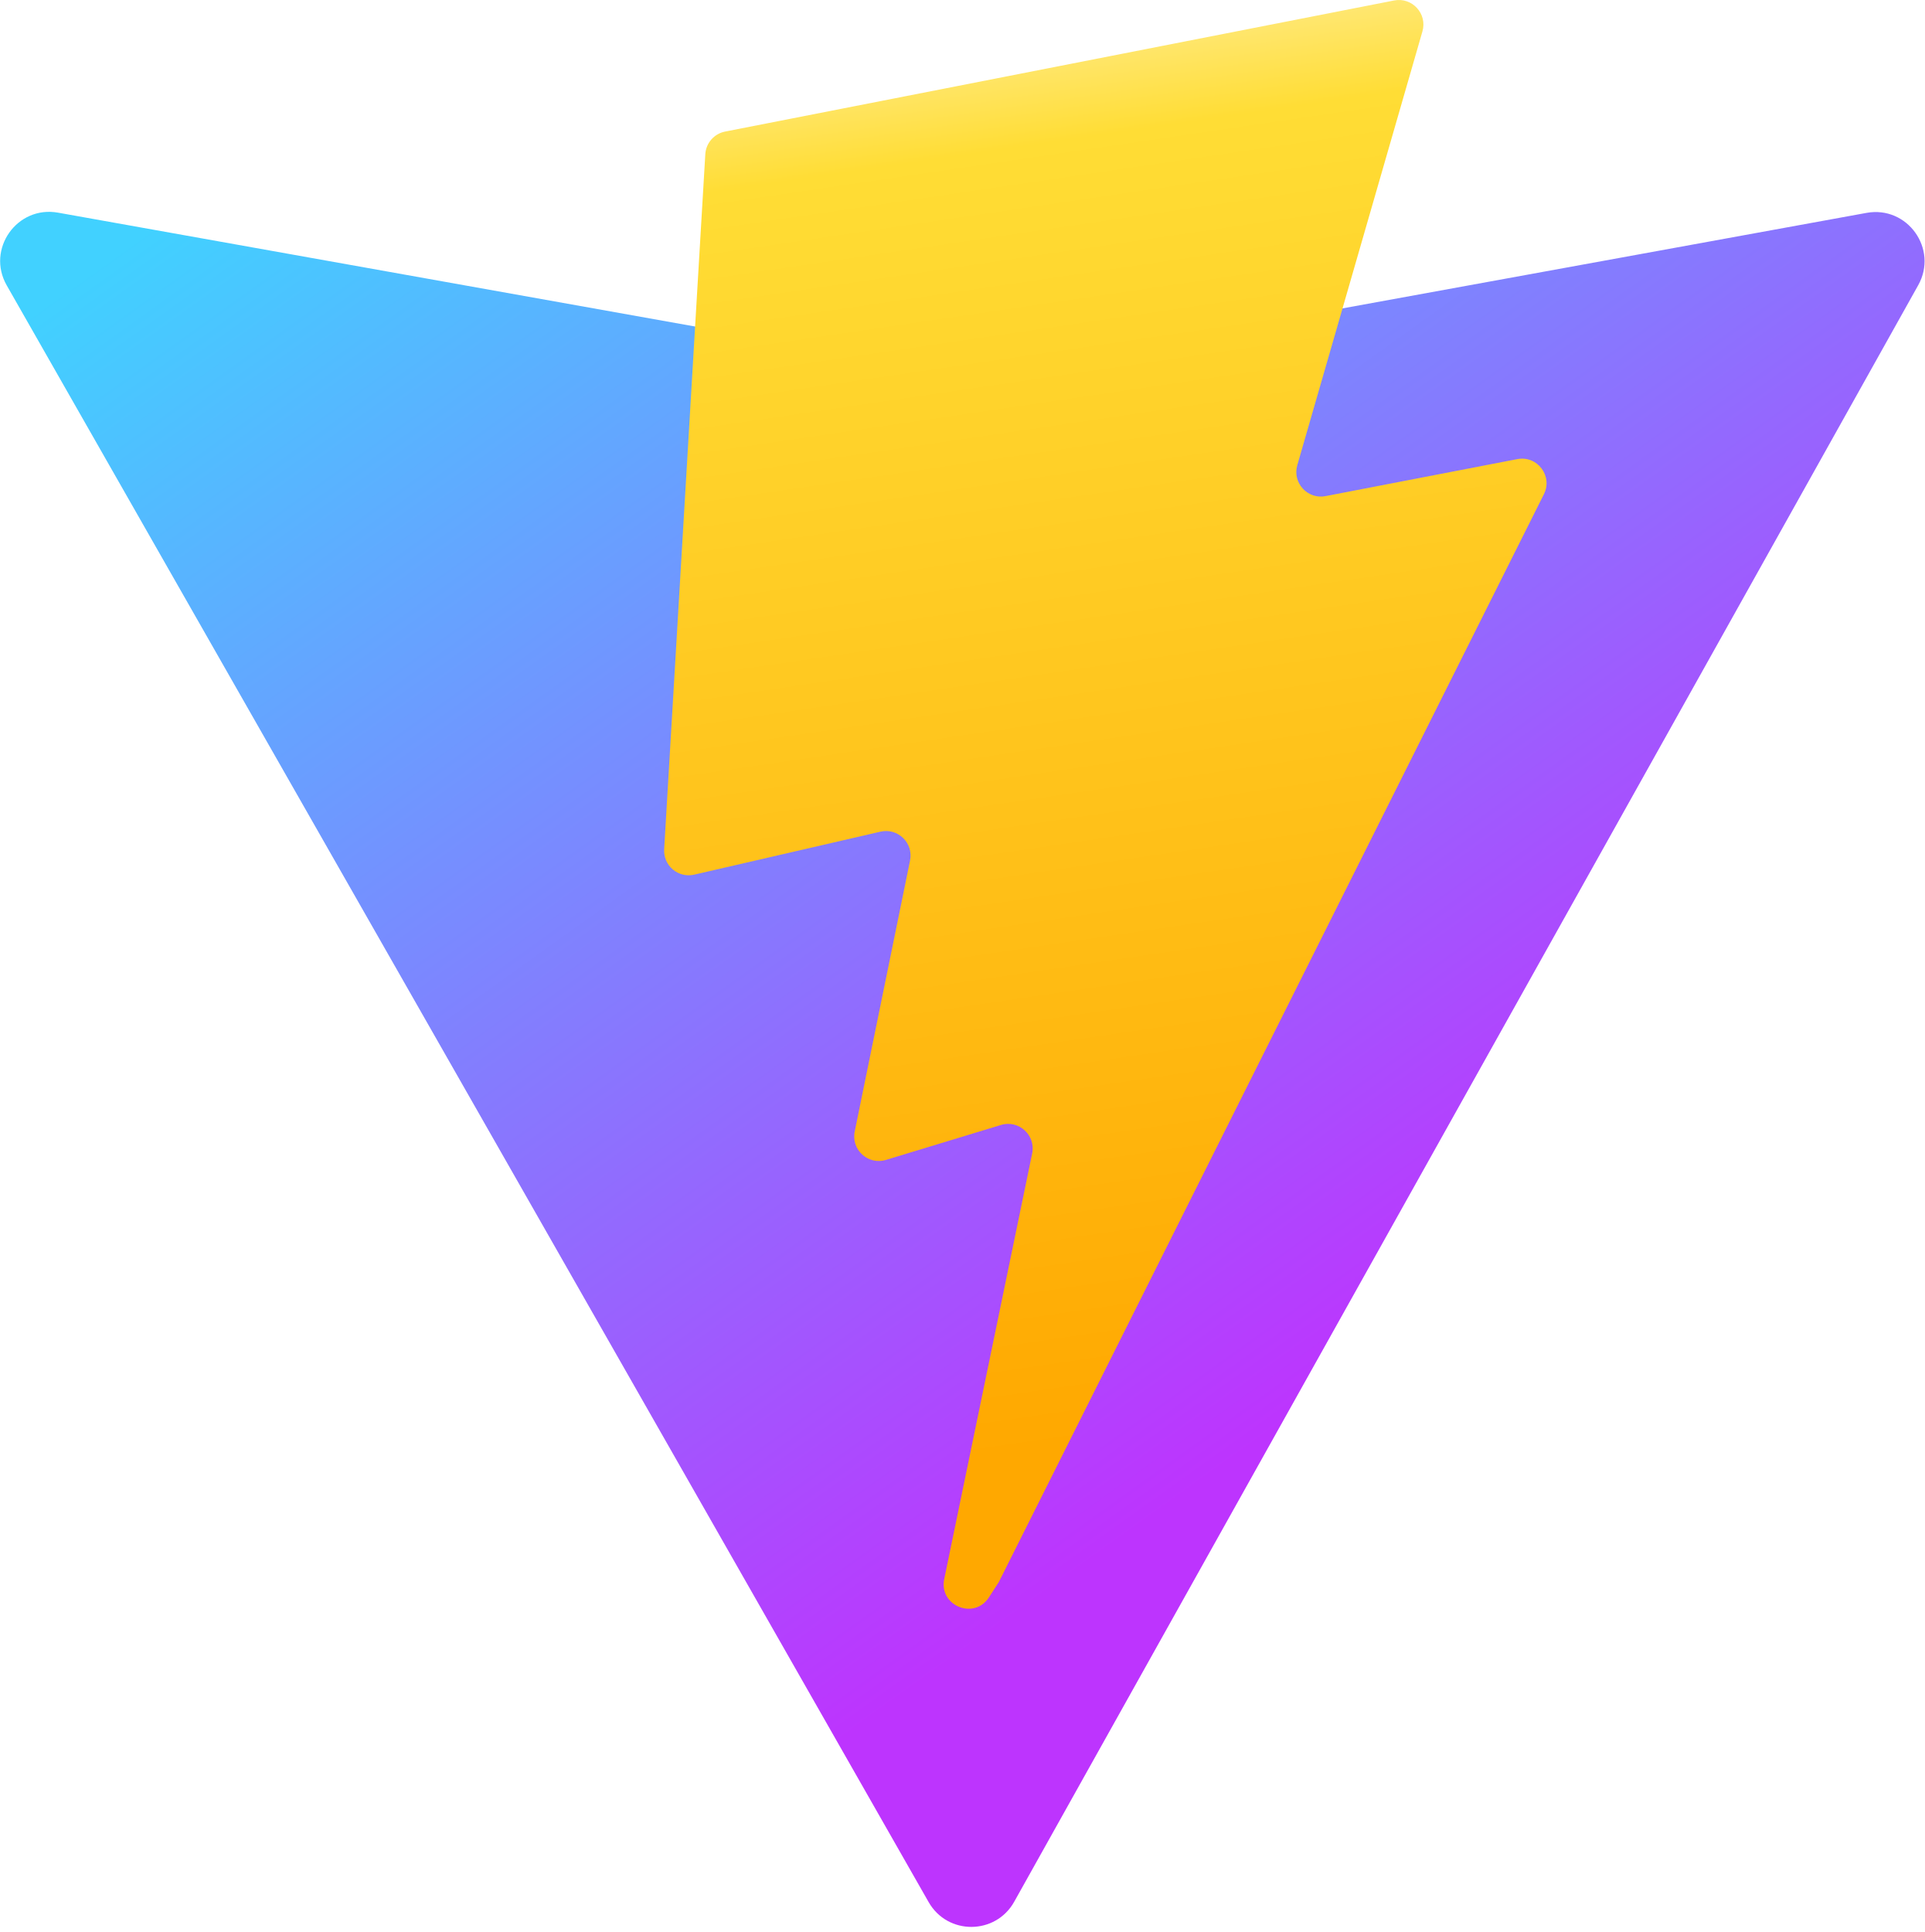
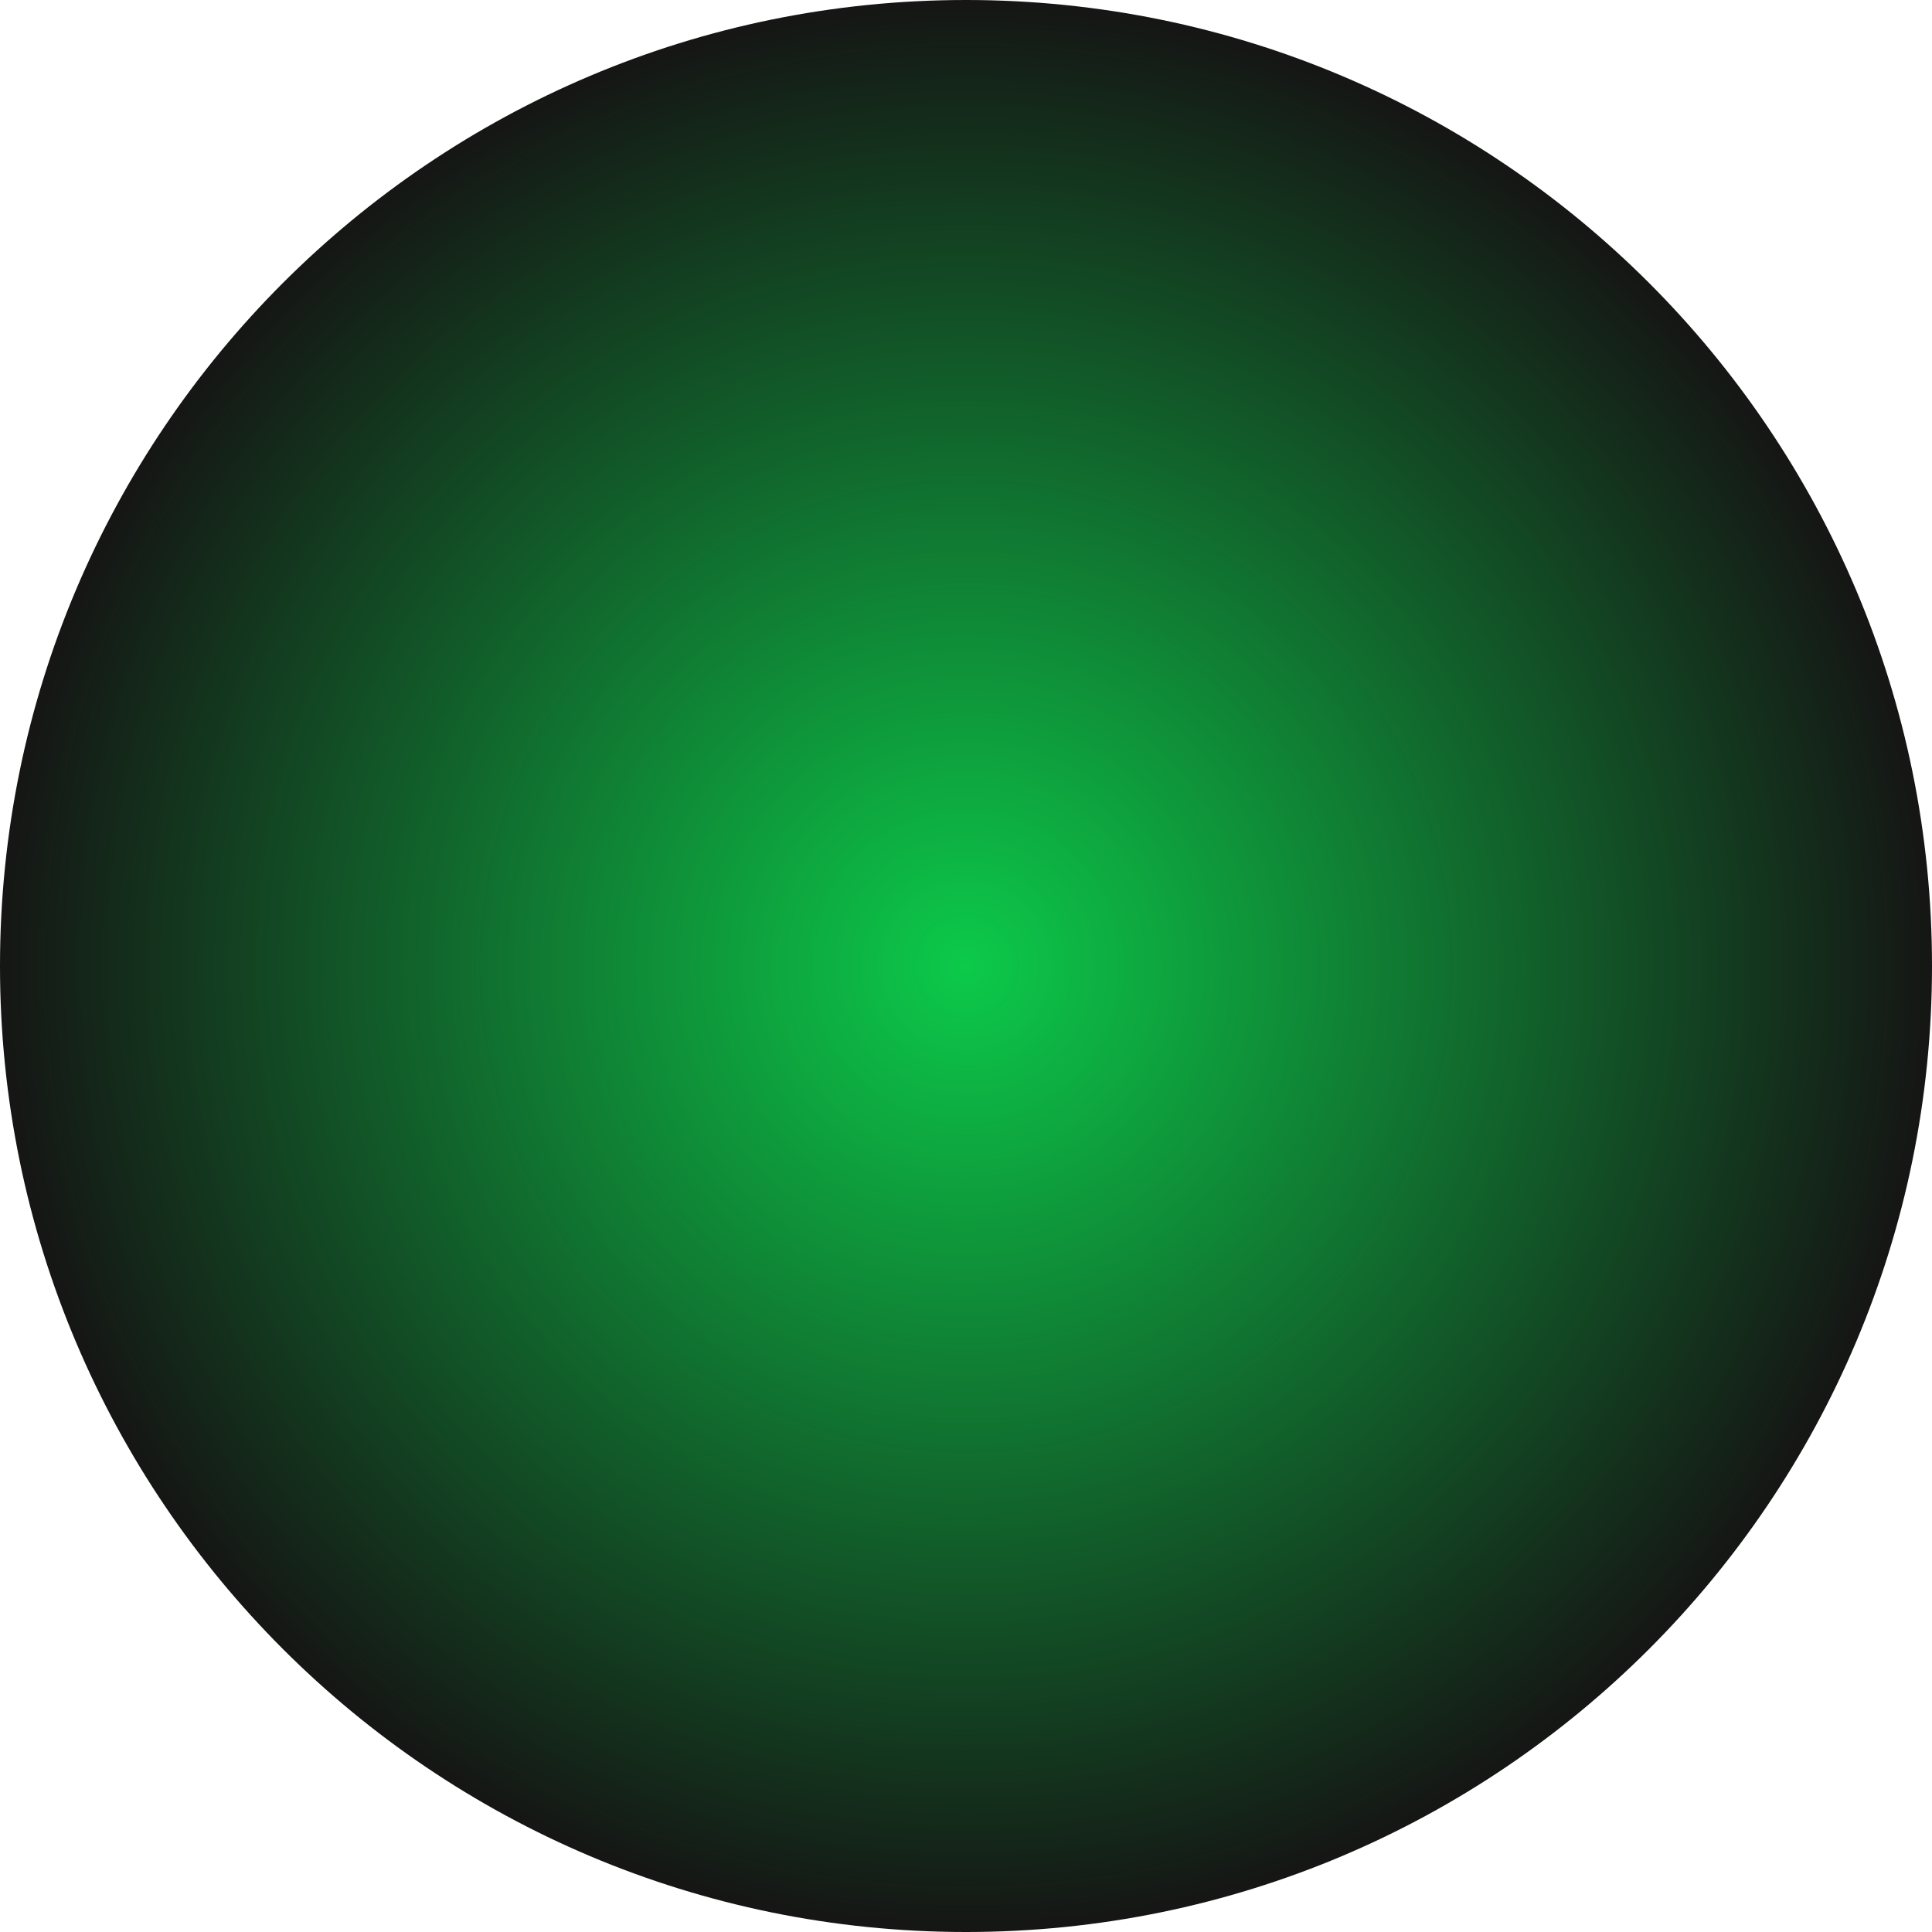
- <svg xmlns="http://www.w3.org/2000/svg" aria-hidden="true" role="img" class="iconify iconify--logos" width="31.88" height="32" preserveAspectRatio="xMidYMid meet" viewBox="0 0 256 257">
+ <svg xmlns="http://www.w3.org/2000/svg" width="32" height="32" viewBox="0 0 32 32" fill="none">
  <defs>
-     <linearGradient id="IconifyId1813088fe1fbc01fb466" x1="-.828%" x2="57.636%" y1="7.652%" y2="78.411%">
-       <stop offset="0%" stop-color="#41D1FF" />
-       <stop offset="100%" stop-color="#BD34FE" />
-     </linearGradient>
-     <linearGradient id="IconifyId1813088fe1fbc01fb467" x1="43.376%" x2="50.316%" y1="2.242%" y2="89.03%">
-       <stop offset="0%" stop-color="#FFEA83" />
-       <stop offset="8.333%" stop-color="#FFDD35" />
-       <stop offset="100%" stop-color="#FFA800" />
-     </linearGradient>
+     <radialGradient id="greenToBlackGradient" cx="50%" cy="50%" r="50%" fx="50%" fy="50%">
+       <stop offset="0%" style="stop-color:#0CCA4A; stop-opacity:1" />
+       <stop offset="100%" style="stop-color:#151414; stop-opacity:1" />
+     </radialGradient>
  </defs>
-   <path fill="url(#IconifyId1813088fe1fbc01fb466)" d="M255.153 37.938L134.897 252.976c-2.483 4.44-8.862 4.466-11.382.048L.875 37.958c-2.746-4.814 1.371-10.646 6.827-9.67l120.385 21.517a6.537 6.537 0 0 0 2.322-.004l117.867-21.483c5.438-.991 9.574 4.796 6.877 9.62Z" />
-   <path fill="url(#IconifyId1813088fe1fbc01fb467)" d="M185.432.063L96.44 17.501a3.268 3.268 0 0 0-2.634 3.014l-5.474 92.456a3.268 3.268 0 0 0 3.997 3.378l24.777-5.718c2.318-.535 4.413 1.507 3.936 3.838l-7.361 36.047c-.495 2.426 1.782 4.5 4.151 3.78l15.304-4.649c2.372-.72 4.652 1.36 4.15 3.788l-11.698 56.621c-.732 3.542 3.979 5.473 5.943 2.437l1.313-2.028l72.516-144.72c1.215-2.423-.88-5.186-3.54-4.672l-25.505 4.922c-2.396.462-4.435-1.77-3.759-4.114l16.646-57.705c.677-2.35-1.37-4.583-3.769-4.113Z" />
+   <circle cx="16" cy="16" r="16" fill="url(#greenToBlackGradient)" />
</svg>
